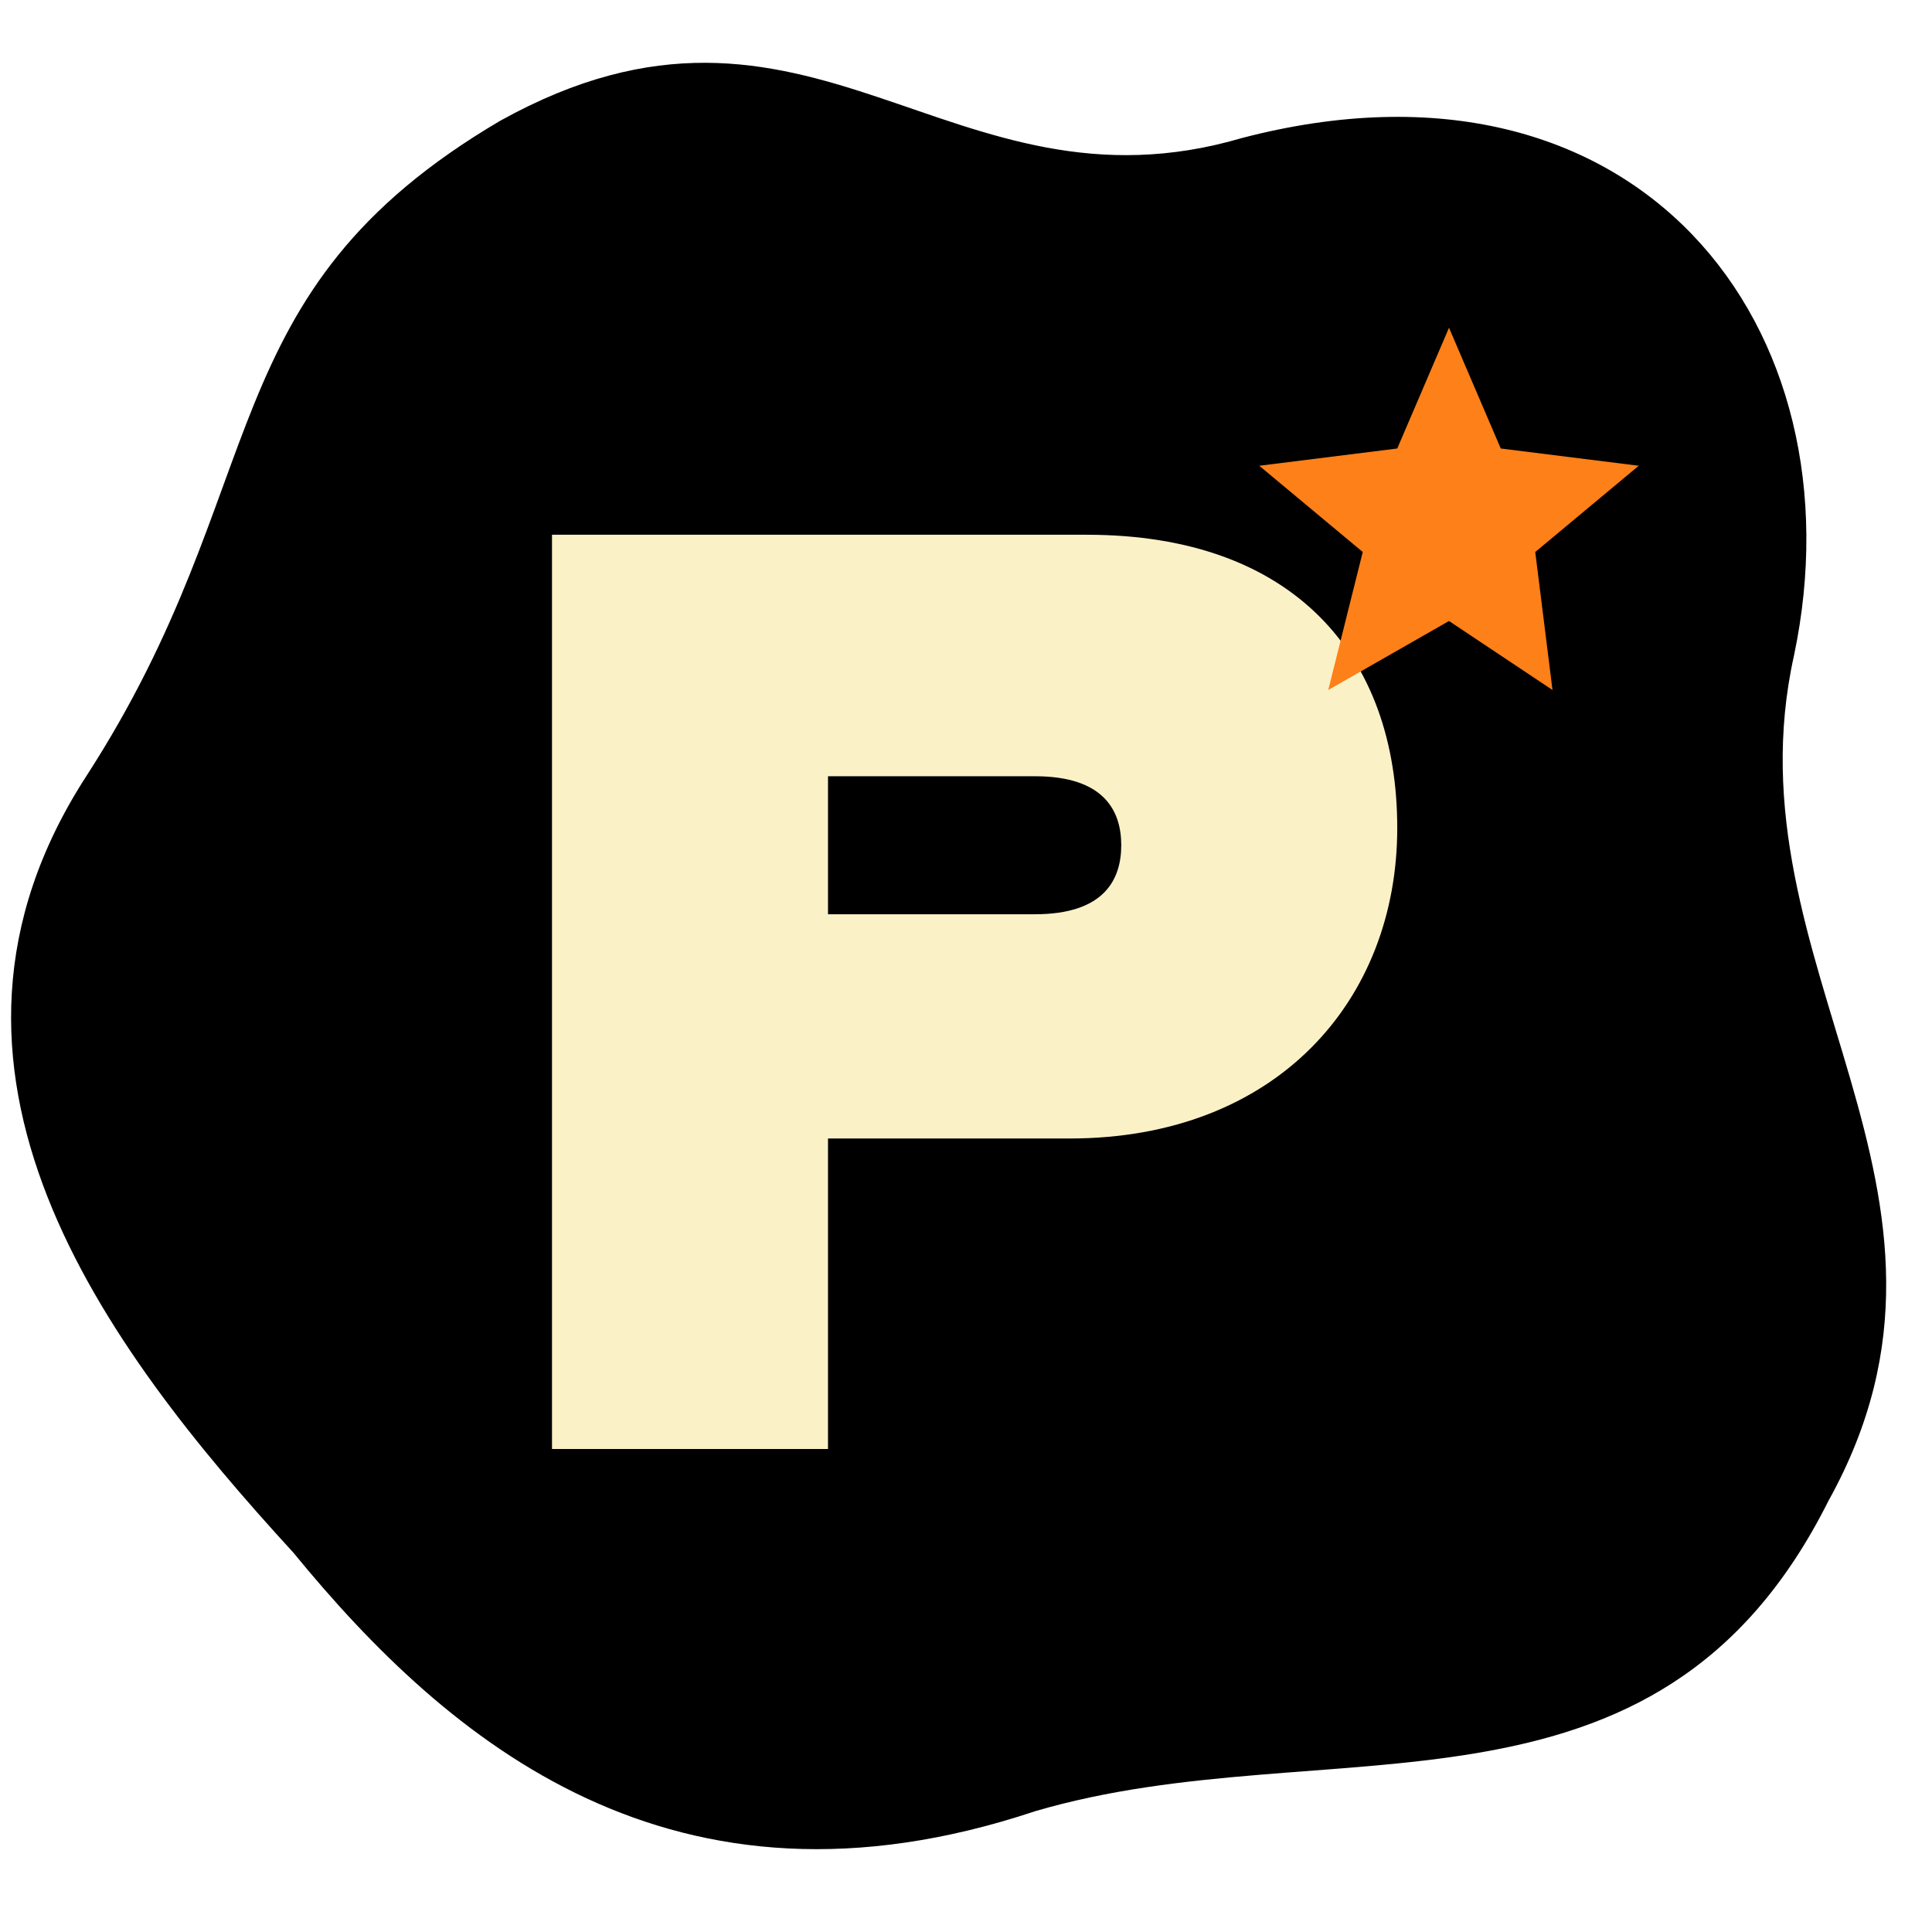
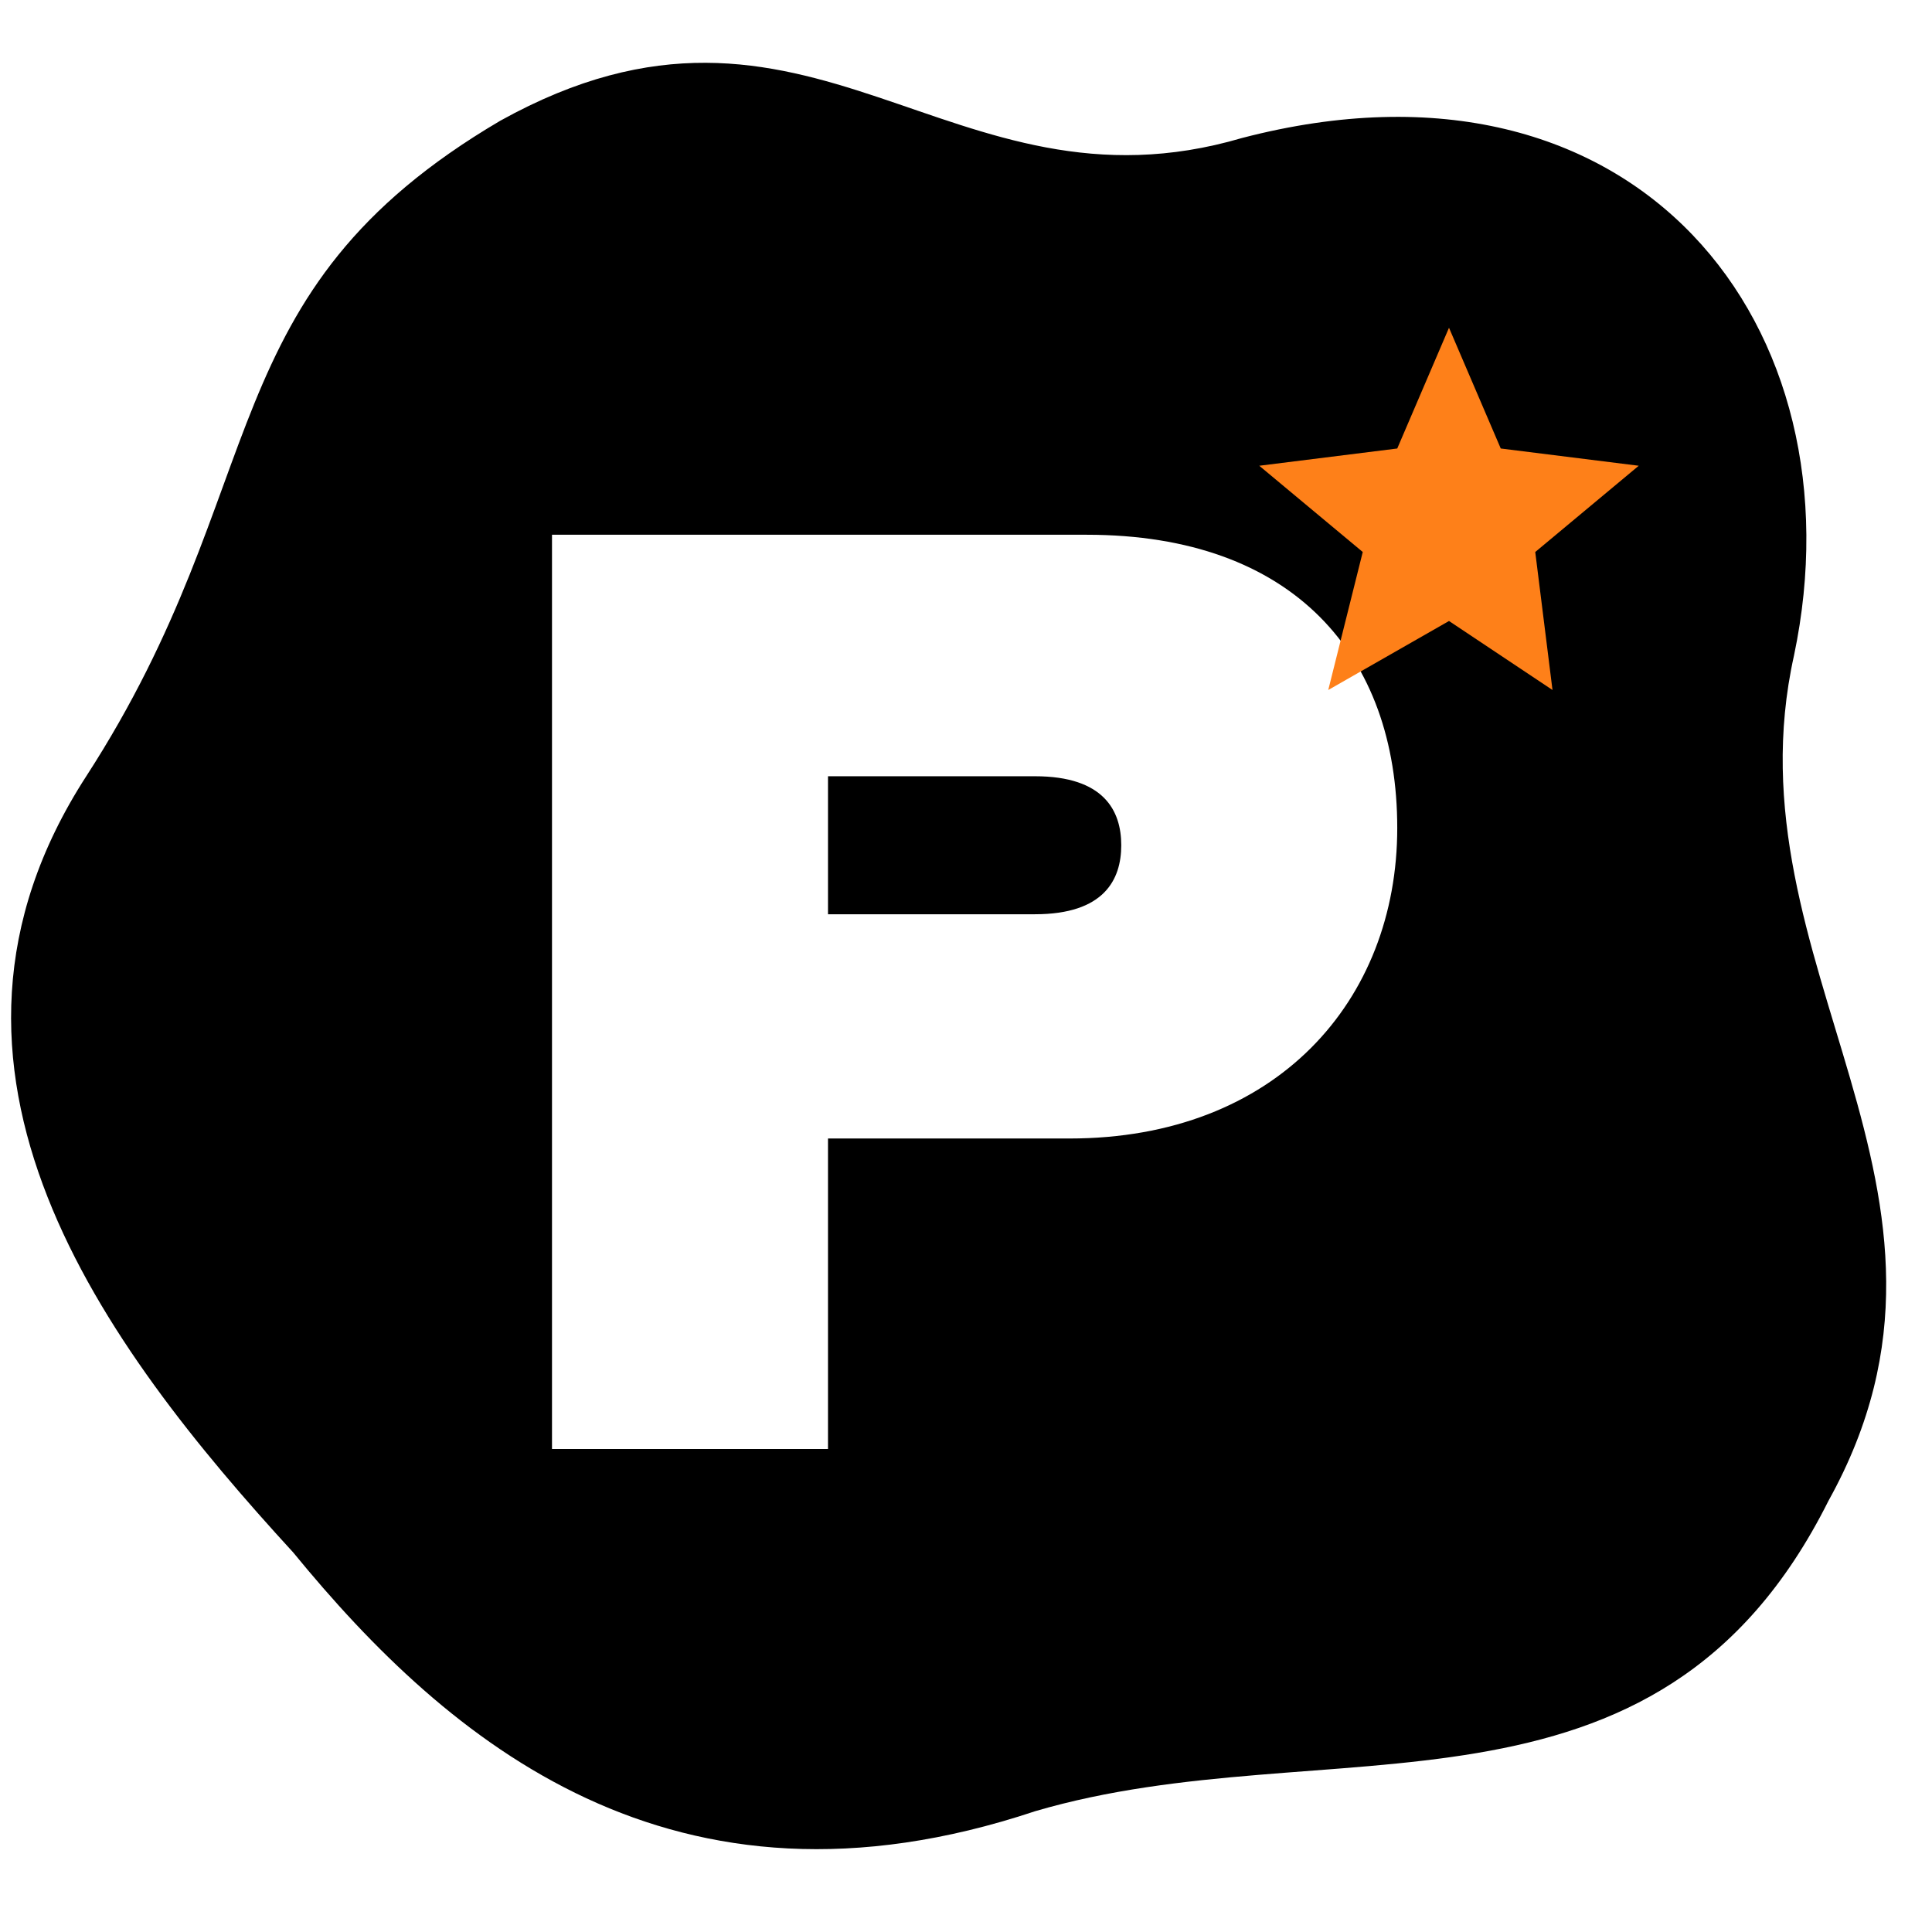
<svg xmlns="http://www.w3.org/2000/svg" viewBox="0 0 112 112">
-   <path fill="currentColor" d="M29 7C47-3 55 13 72 8c23-6 36 11 32 30-4 18 12 31 2 49-10 20-29 13-46 18-21 7-34-4-43-15C6 78-6 62 5 45 16 28 12 17 29 7Z" />
-   <path fill="#fbf1c7" d="M32 31h31c12 0 18 7 18 17S74 66 62 66H48v18H32V31Zm16 14v8h12c4 0 5-2 5-4s-1-4-5-4H48Z" />
+   <path fill="currentColor" fill-rule="evenodd" d="M29 7C47-3 55 13 72 8c23-6 36 11 32 30-4 18 12 31 2 49-10 20-29 13-46 18-21 7-34-4-43-15C6 78-6 62 5 45 16 28 12 17 29 7Z M32 31h31c12 0 18 7 18 17S74 66 62 66H48v18H32V31Z M48 45v8h12c4 0 5-2 5-4s-1-4-5-4H48Z" />
  <path fill="#fe8019" d="m84 19 3 7 8 1-6 5 1 8-6-4-7 4 2-8-6-5 8-1Z" />
</svg>
